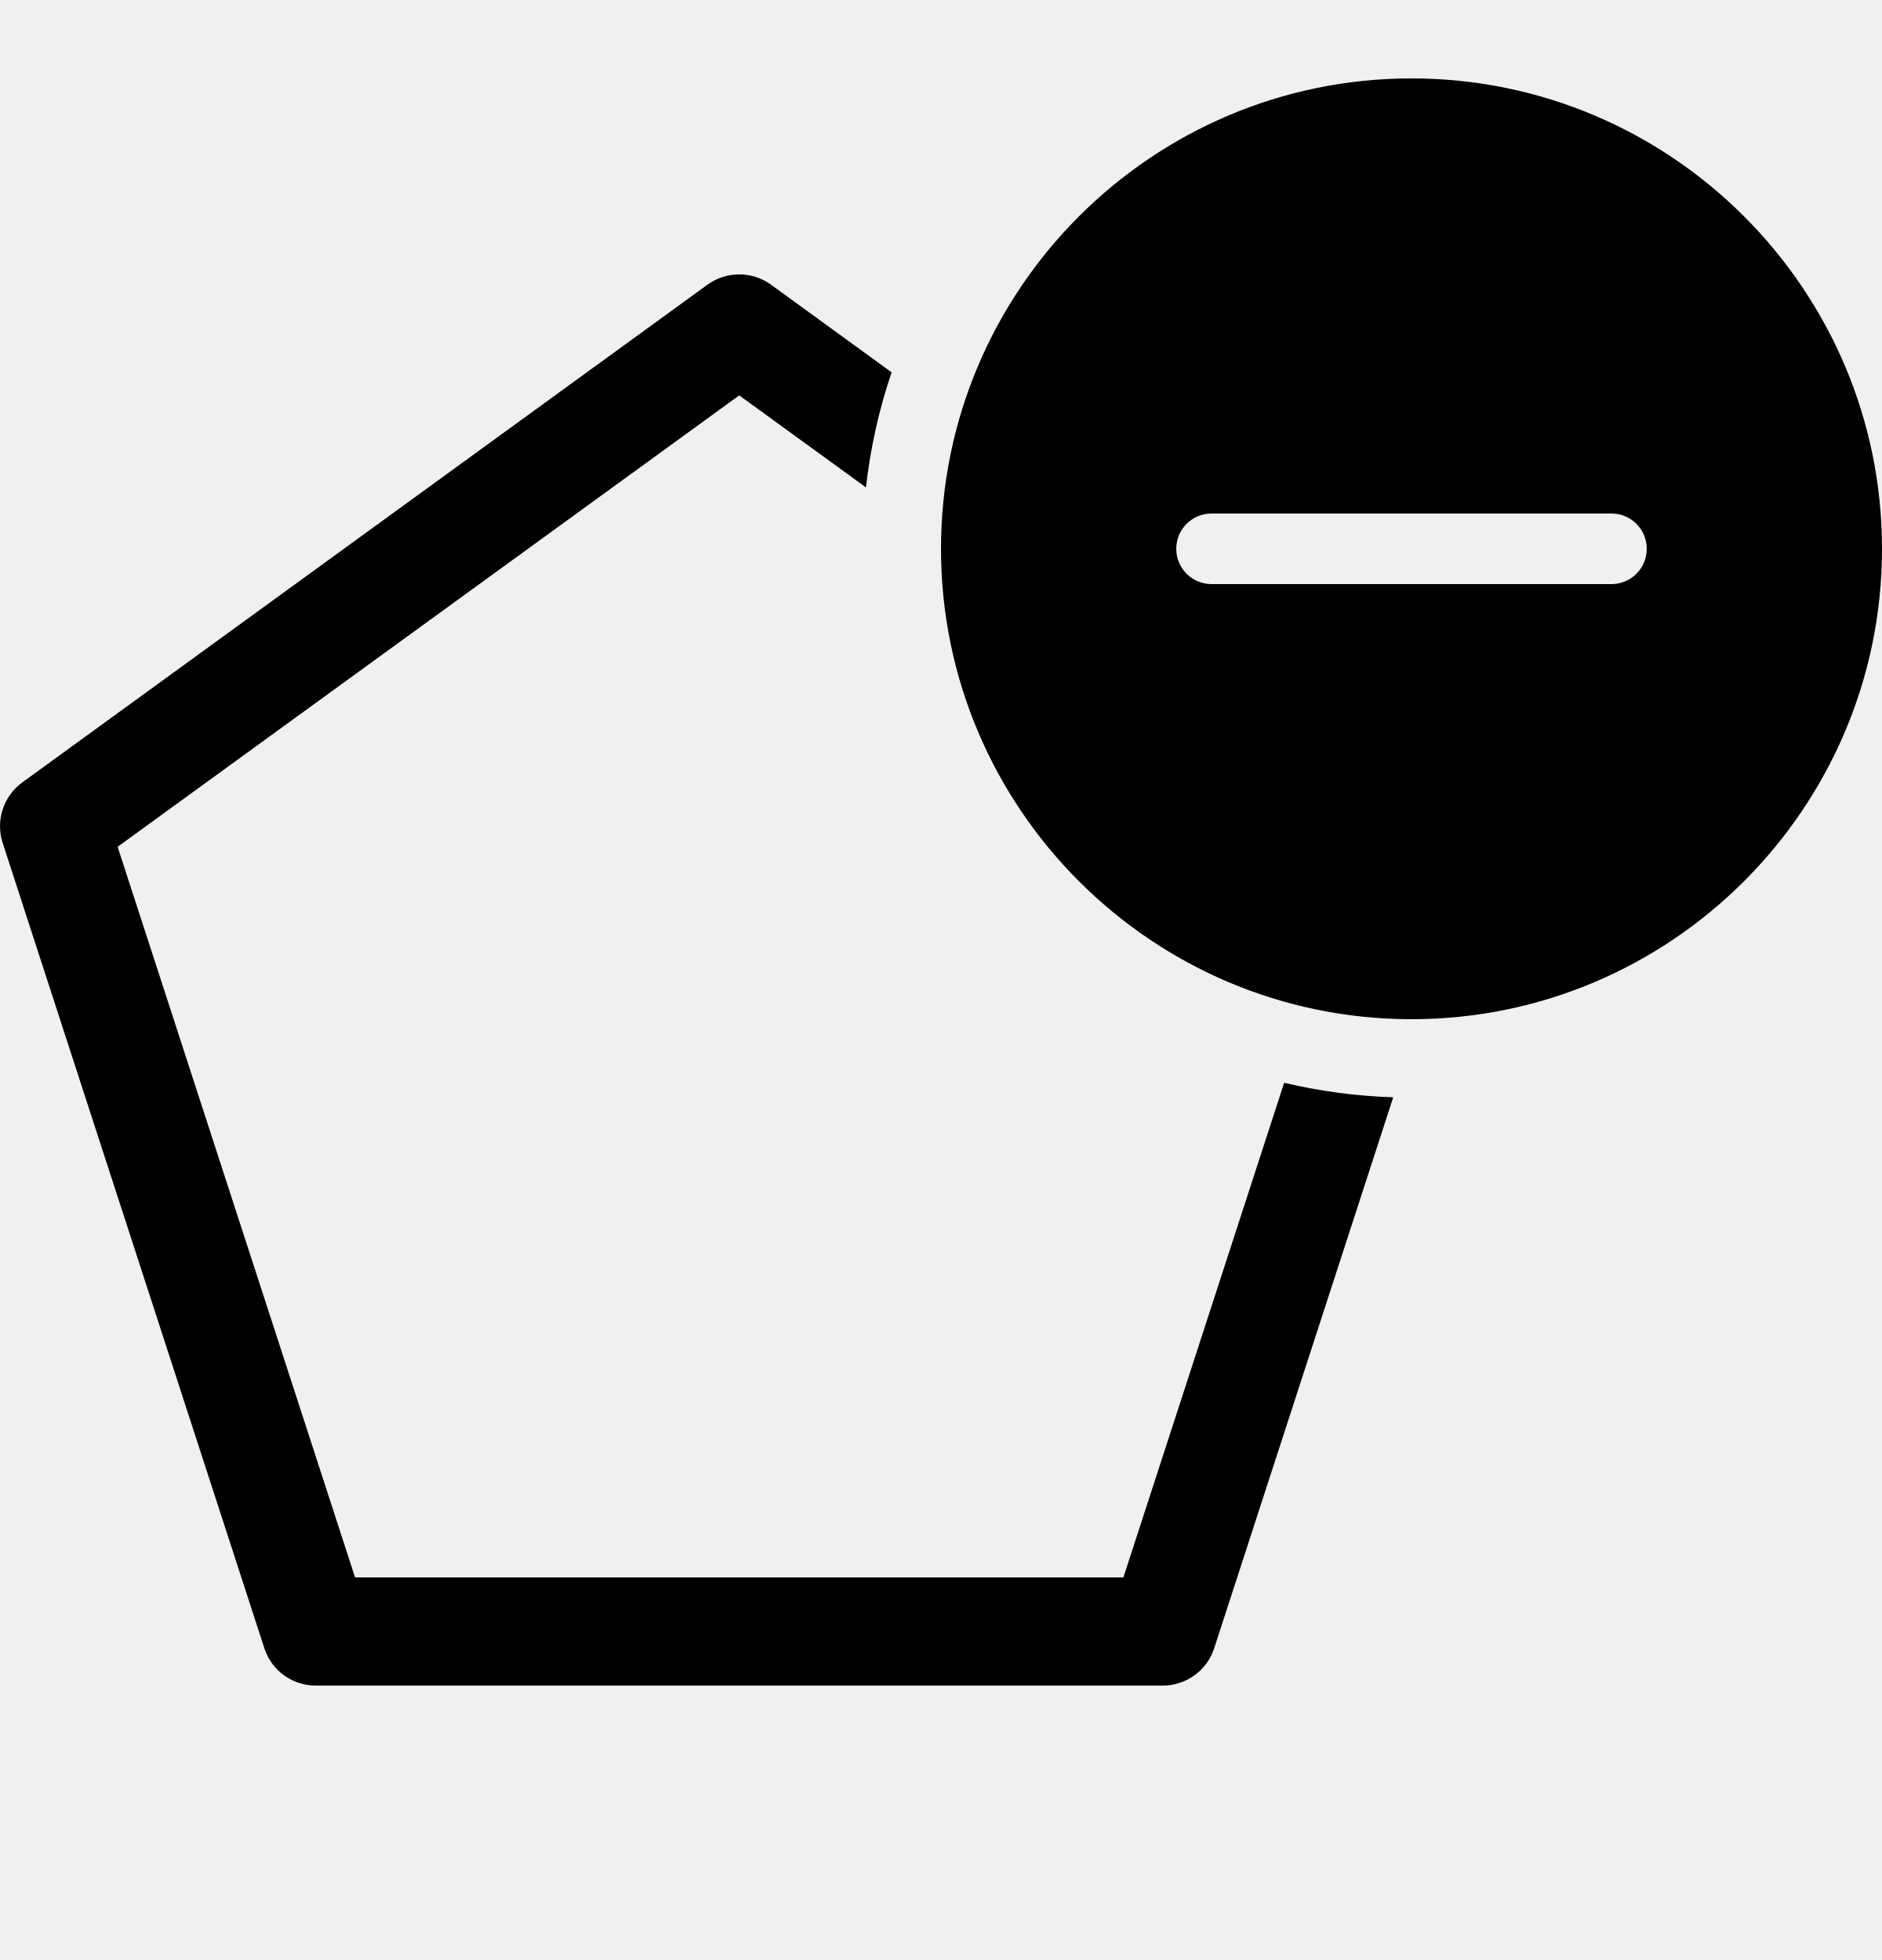
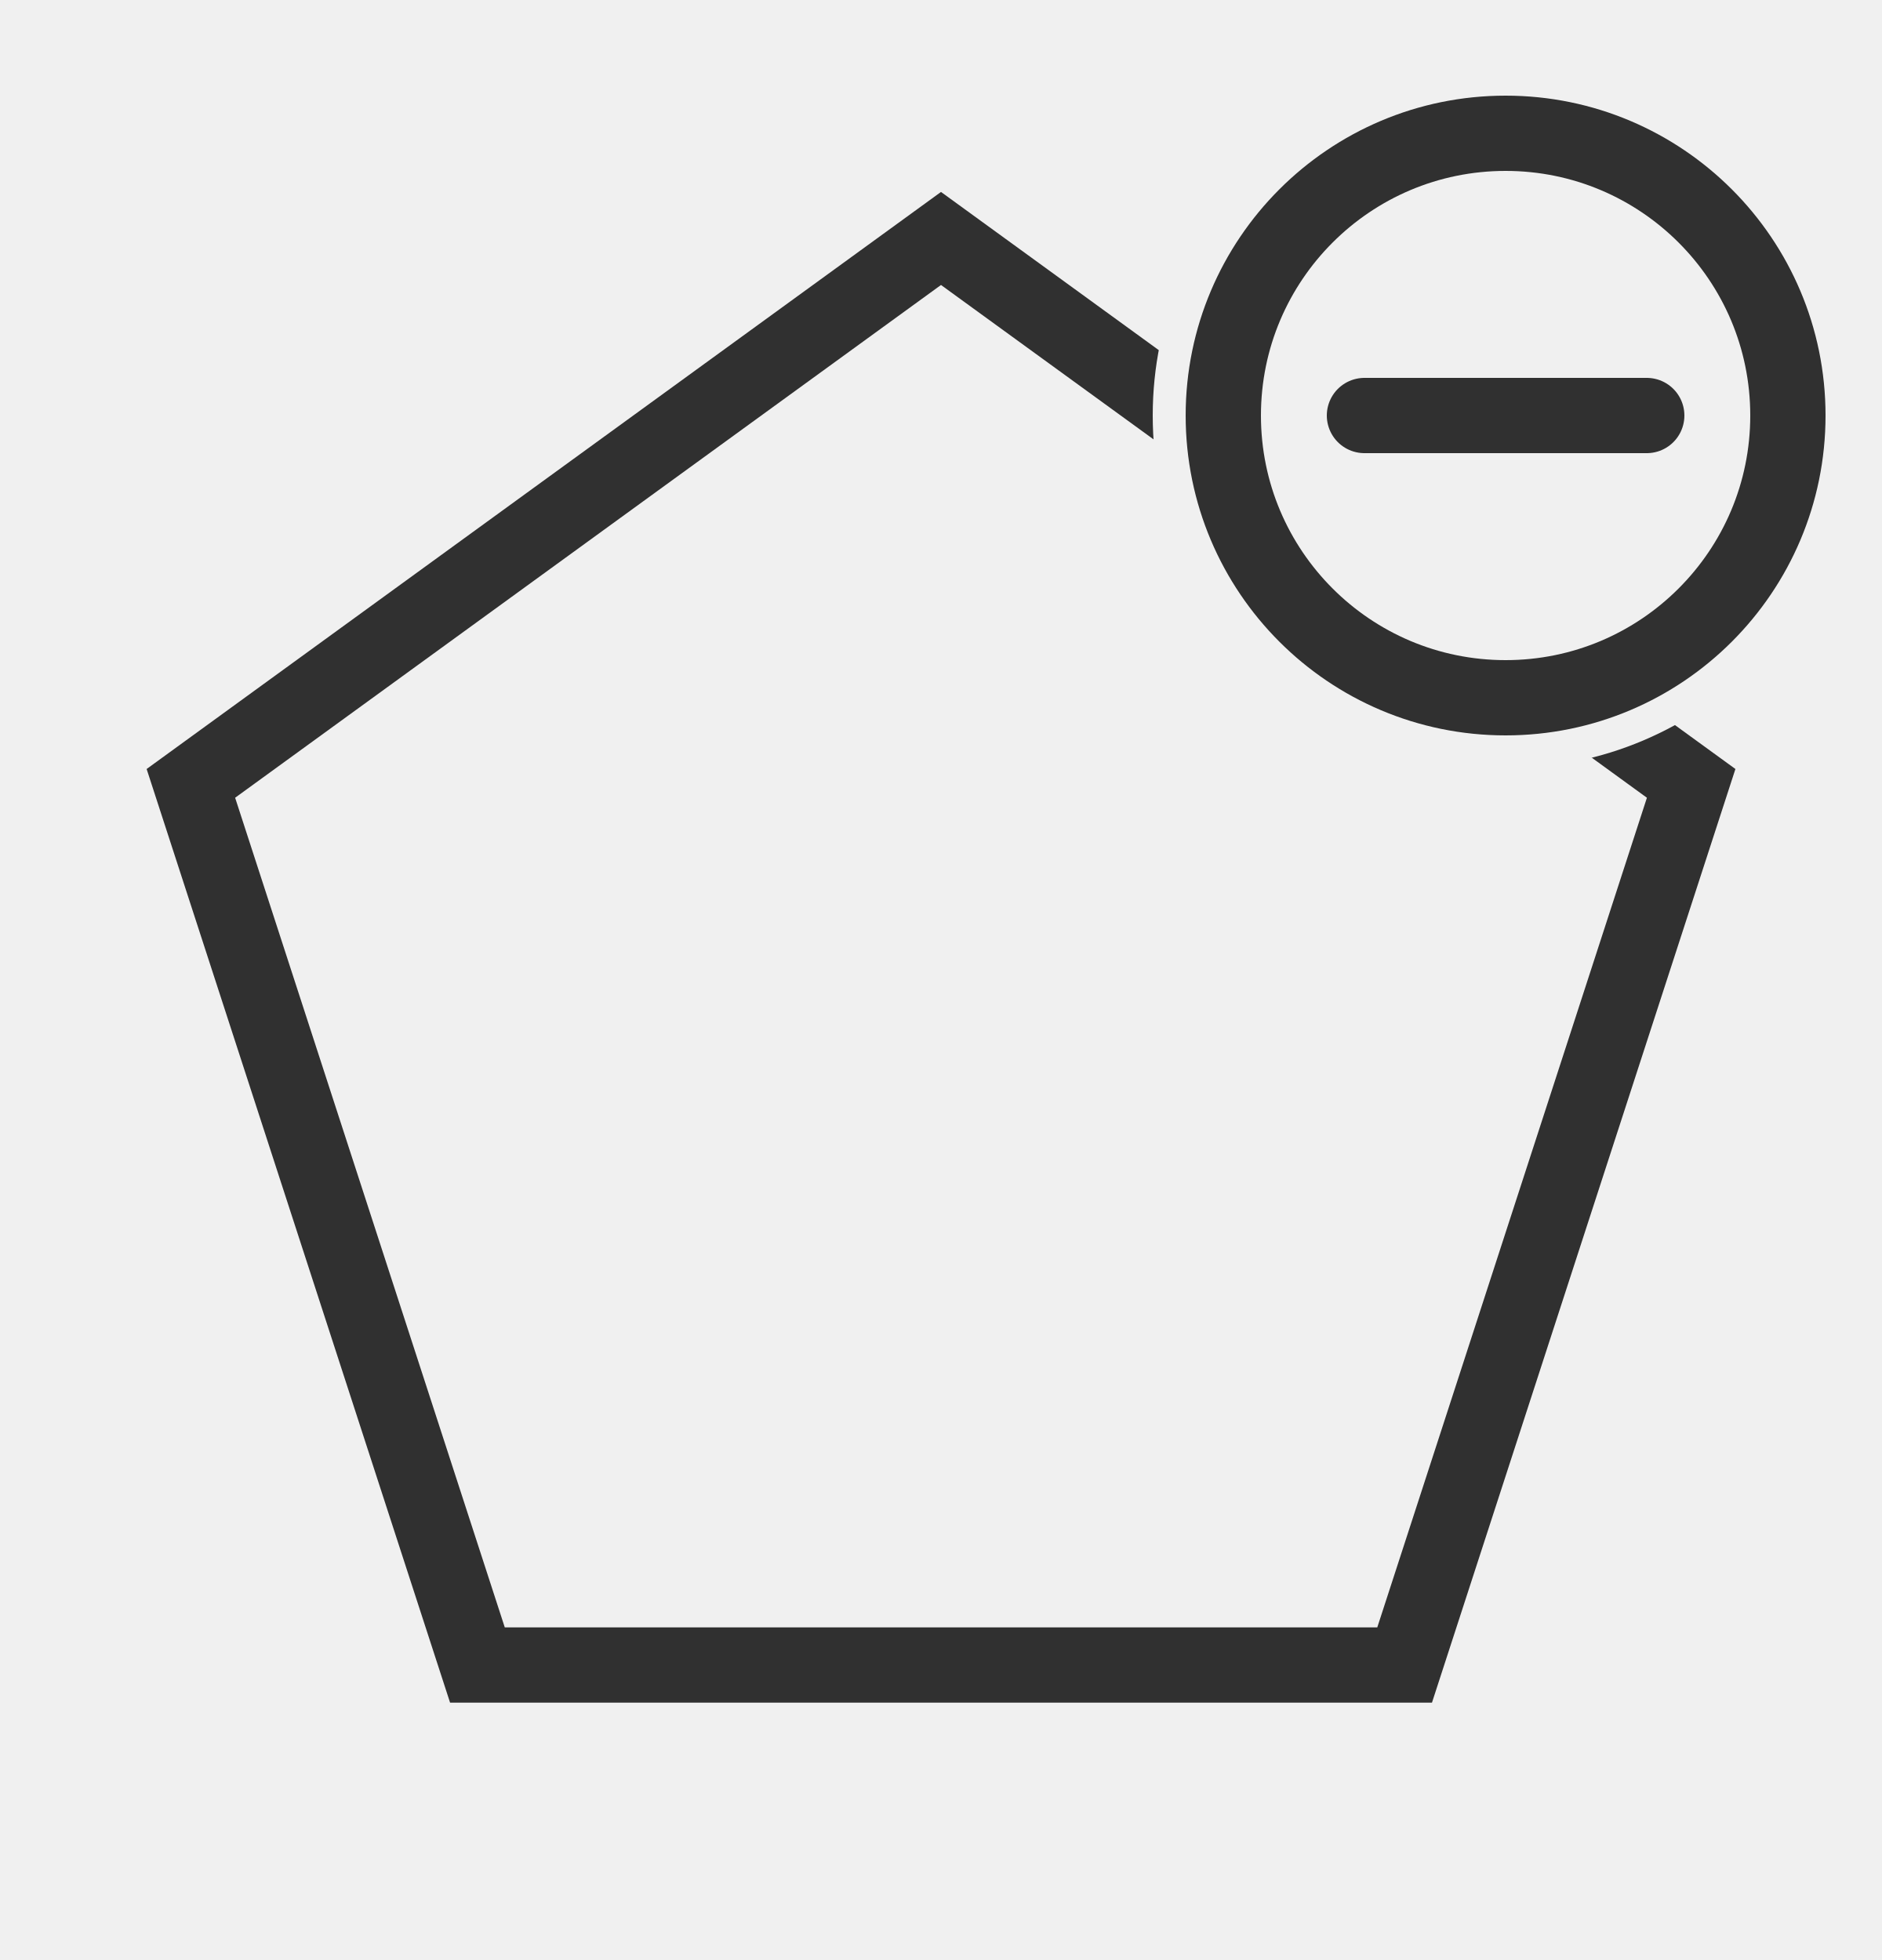
- <svg xmlns="http://www.w3.org/2000/svg" width="24px" height="25px" viewBox="0 0 24 25" fill="none">
-   <g clip-path="url(#clip0_402_12038)">
-     <path d="M18 1C14.692 1 12 3.692 12 7C12 10.308 14.692 13 18 13C21.308 13 24 10.308 24 7C24 3.692 21.308 1 18 1ZM20.55 7.45C17.552 7.45 18.727 7.45 15.45 7.45C15.201 7.45 15 7.249 15 7C15 6.751 15.201 6.55 15.45 6.55C18.727 6.55 17.552 6.55 20.55 6.55C20.799 6.55 21 6.751 21 7C21 7.249 20.799 7.45 20.55 7.45Z" fill="black" />
-     <path fill-rule="evenodd" clip-rule="evenodd" d="M11.37 4.749L9.832 3.631C9.72 3.55 9.586 3.504 9.447 3.5C9.295 3.496 9.146 3.542 9.022 3.631L0.284 9.98C0.166 10.066 0.079 10.186 0.034 10.325C-0.011 10.463 -0.011 10.612 0.034 10.751L3.371 21.023C3.416 21.162 3.503 21.283 3.621 21.368C3.739 21.454 3.881 21.5 4.027 21.5H14.828C14.973 21.5 15.115 21.454 15.233 21.368C15.351 21.283 15.439 21.162 15.484 21.023L17.767 13.996C17.29 13.981 16.825 13.917 16.376 13.811L14.326 20.12H4.528L1.5 10.801L9.427 5.043L11.043 6.217C11.1 5.709 11.211 5.218 11.37 4.749Z" fill="black" />
-   </g>
+ <svg xmlns="http://www.w3.org/2000/svg" width="24" height="25" viewBox="0 0 40 40" fill="none" stroke="#303030" stroke-width="1.6">
  <defs>
-     <clipPath id="clip0_402_12038">
-       <rect width="24" height="24" fill="white" transform="translate(0 0.75)" />
-     </clipPath>
+     <mask id="polygon-minus-badge-space" maskUnits="userSpaceOnUse" x="0" y="0" width="40" height="40">
+       <rect width="40" height="40" fill="white" stroke="none" />
+       <circle cx="32" cy="8" r="7.5" fill="black" stroke="none" />
+     </mask>
  </defs>
+   <path d="M20 4.236L4.057 15.82l6.09 18.742h19.707l6.09-18.742L20 4.236z" mask="url(#polygon-minus-badge-space)" />
+   <circle cx="32" cy="8" r="6" />
+   <path d="M29 8h6" stroke-linecap="round" />
</svg>
